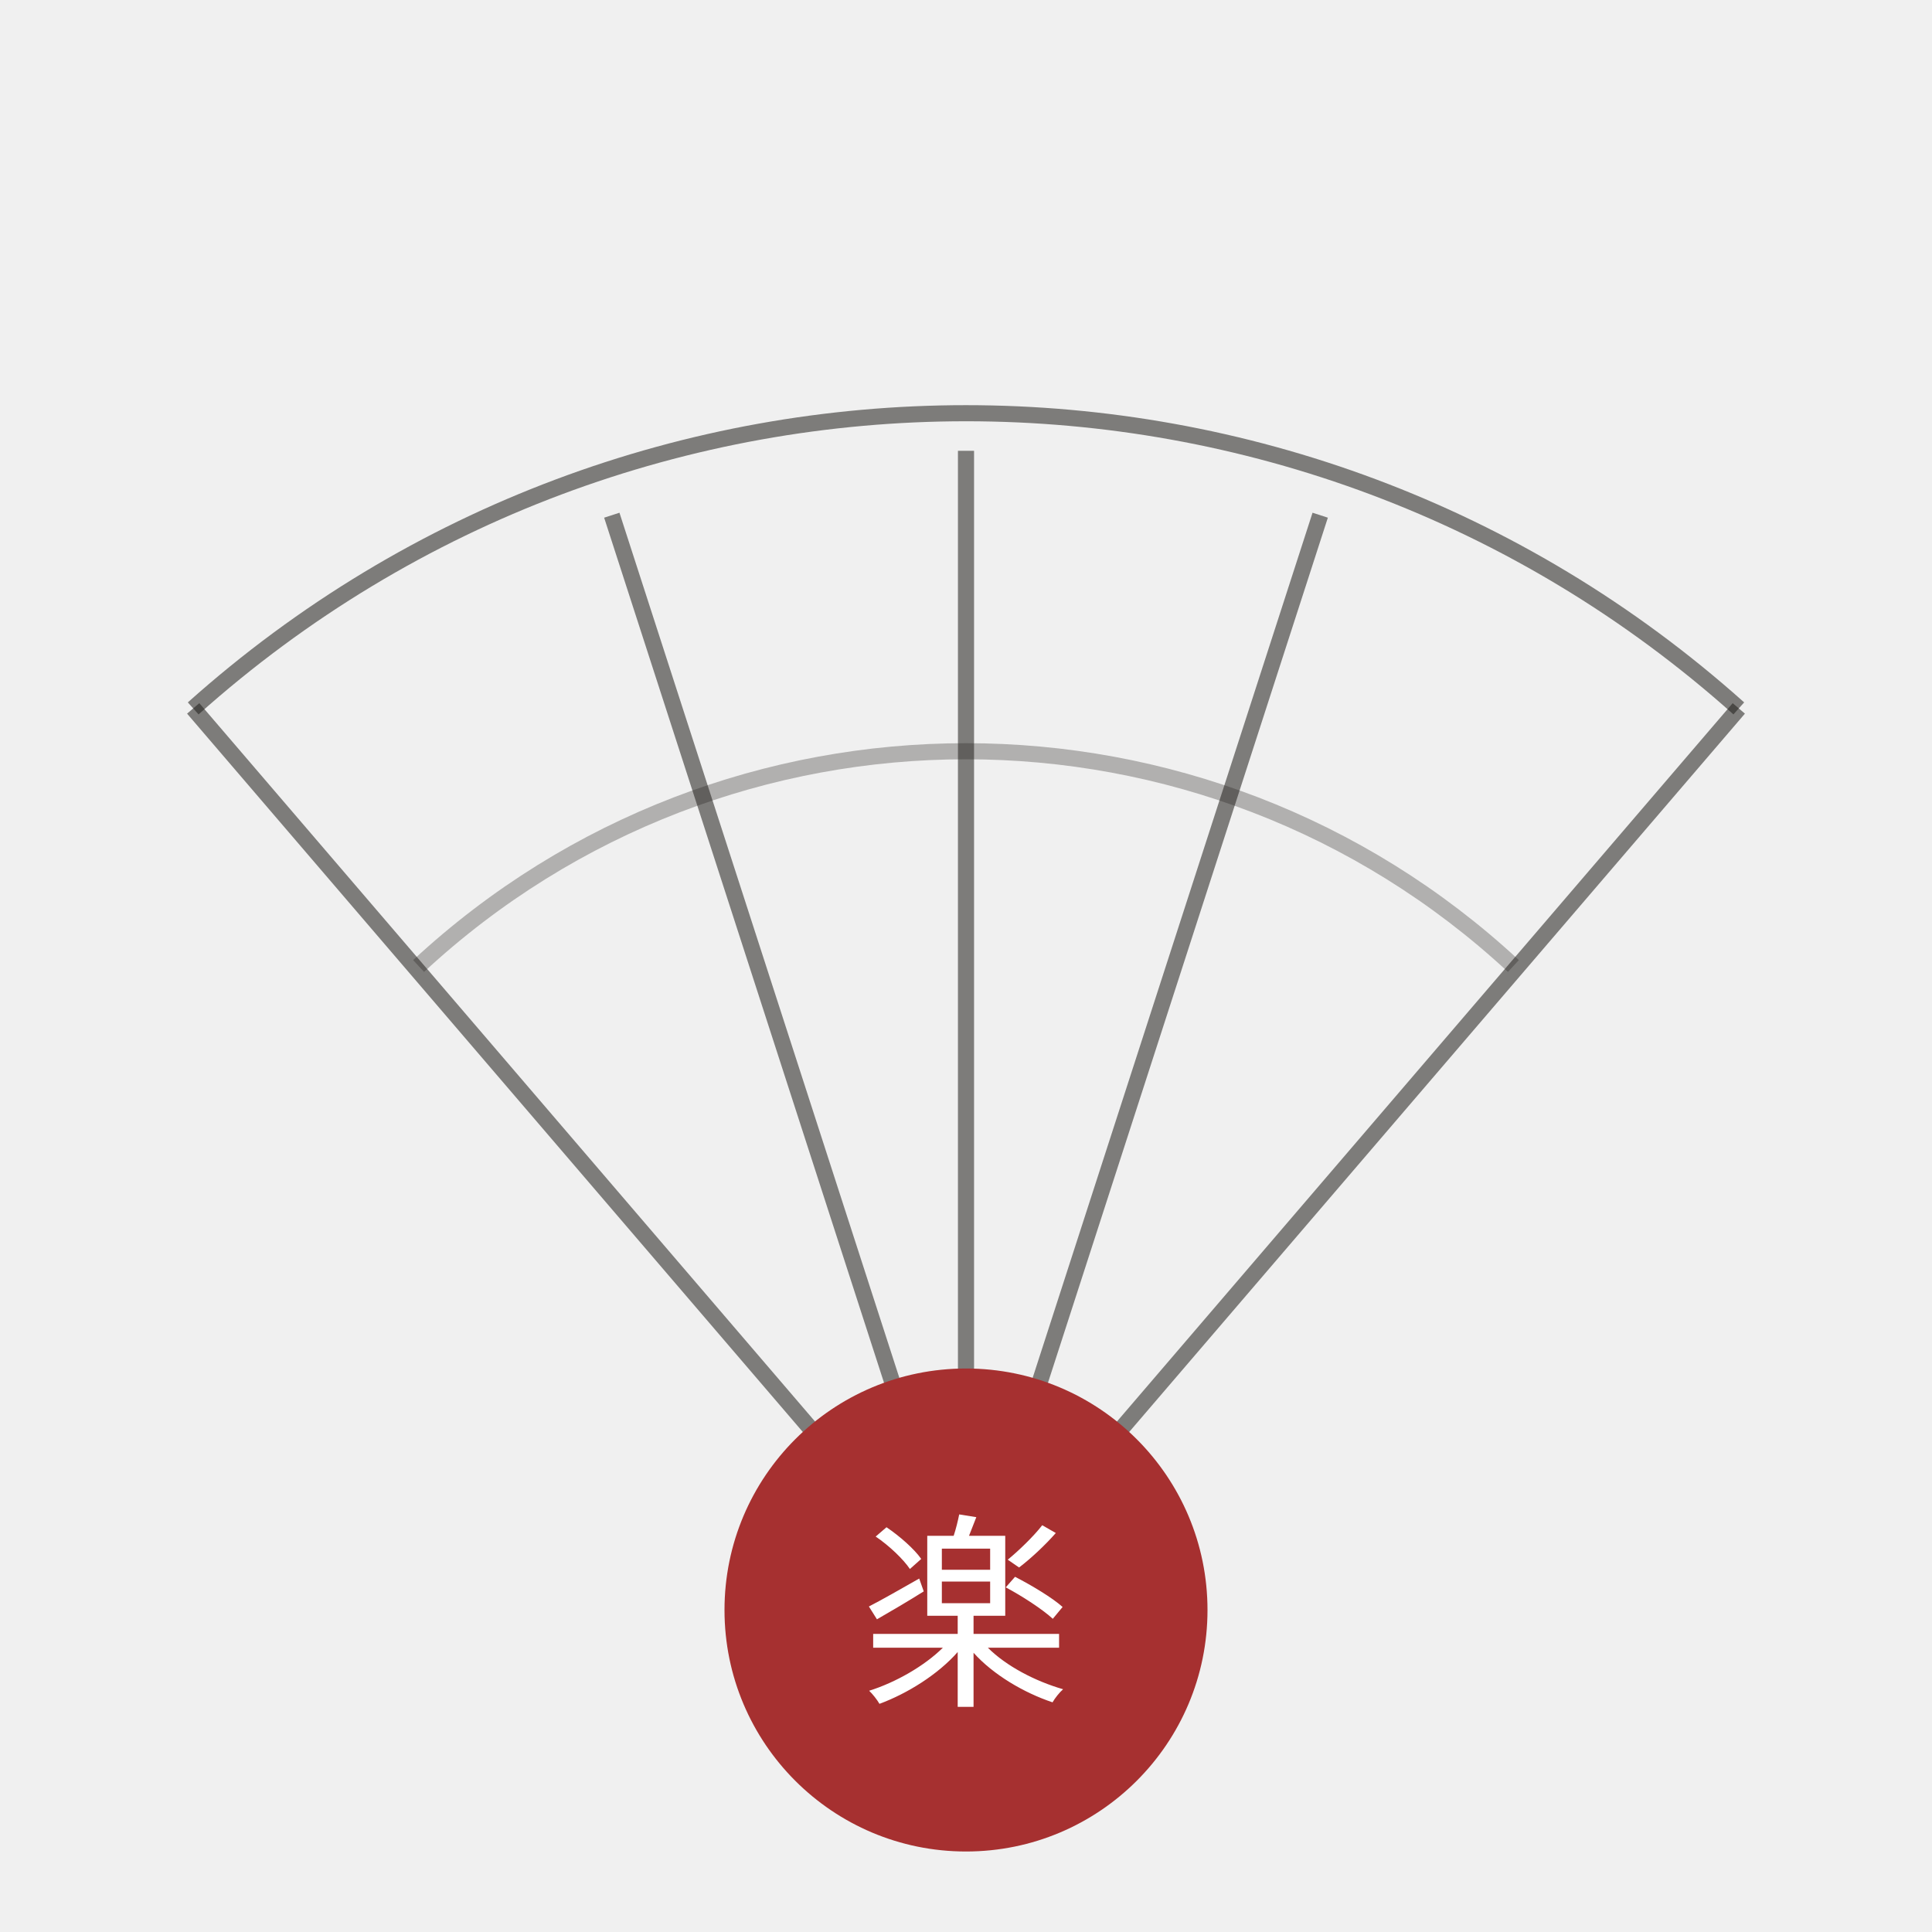
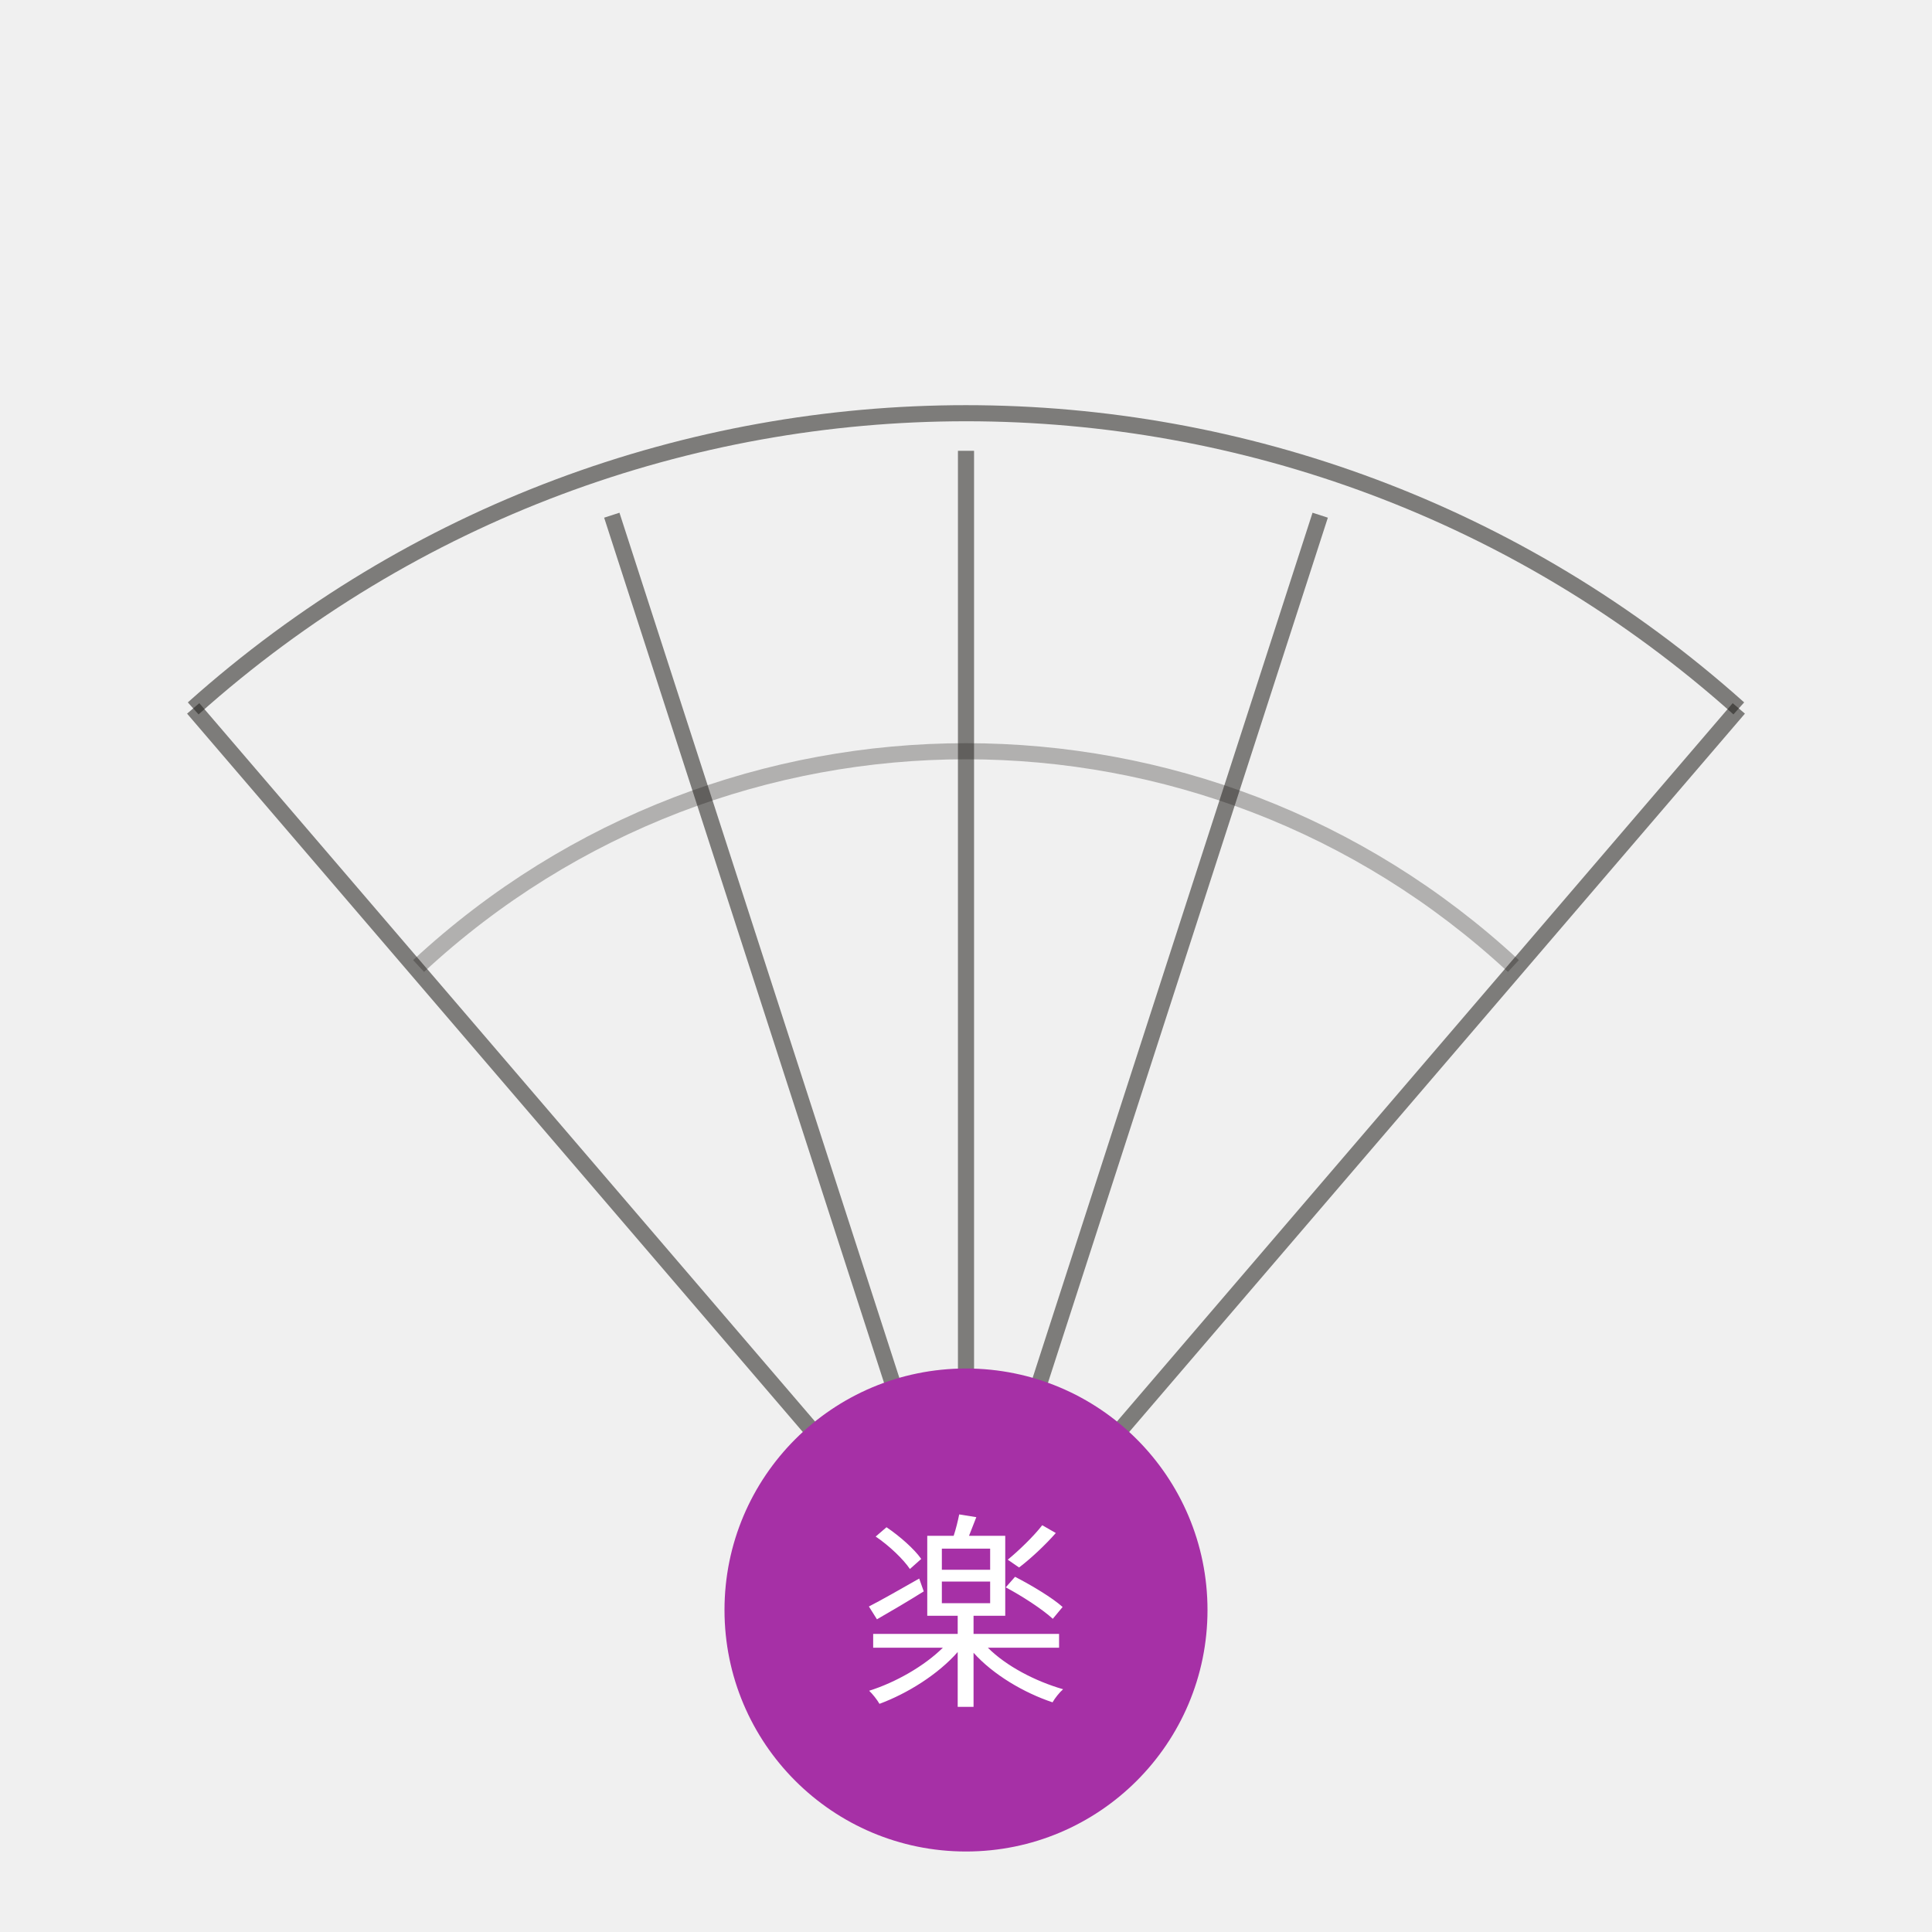
- <svg xmlns="http://www.w3.org/2000/svg" viewBox="0 0 120 120" width="120" height="120" role="img" data-surface="dgt" data-date="2026-09-05">
+ <svg xmlns="http://www.w3.org/2000/svg" viewBox="0 0 120 120" width="120" height="120" role="img" data-surface="dgt" data-date="2026-09-06">
  <g stroke="#1F1D1A" stroke-opacity="0.55" stroke-width="1" fill="none">
    <path d="M 60 100 L 12 44" />
    <path d="M 60 100 L 38 32" />
    <path d="M 60 100 L 60 28" />
    <path d="M 60 100 L 82 32" />
    <path d="M 60 100 L 108 44" />
    <path d="M 12 44 A 72 72 0 0 1 108 44" />
    <path d="M 26 60 A 50 50 0 0 1 94 60" stroke-opacity="0.3" />
  </g>
-   <circle id="keystone" cx="60" cy="100" r="15" fill="#A63030" />
+   <circle id="keystone" cx="60" cy="100" r="15" fill="#A630A6" />
  <text x="60" y="105" text-anchor="middle" font-family="serif" font-size="13" fill="#FFFFFF">楽</text>
</svg>
